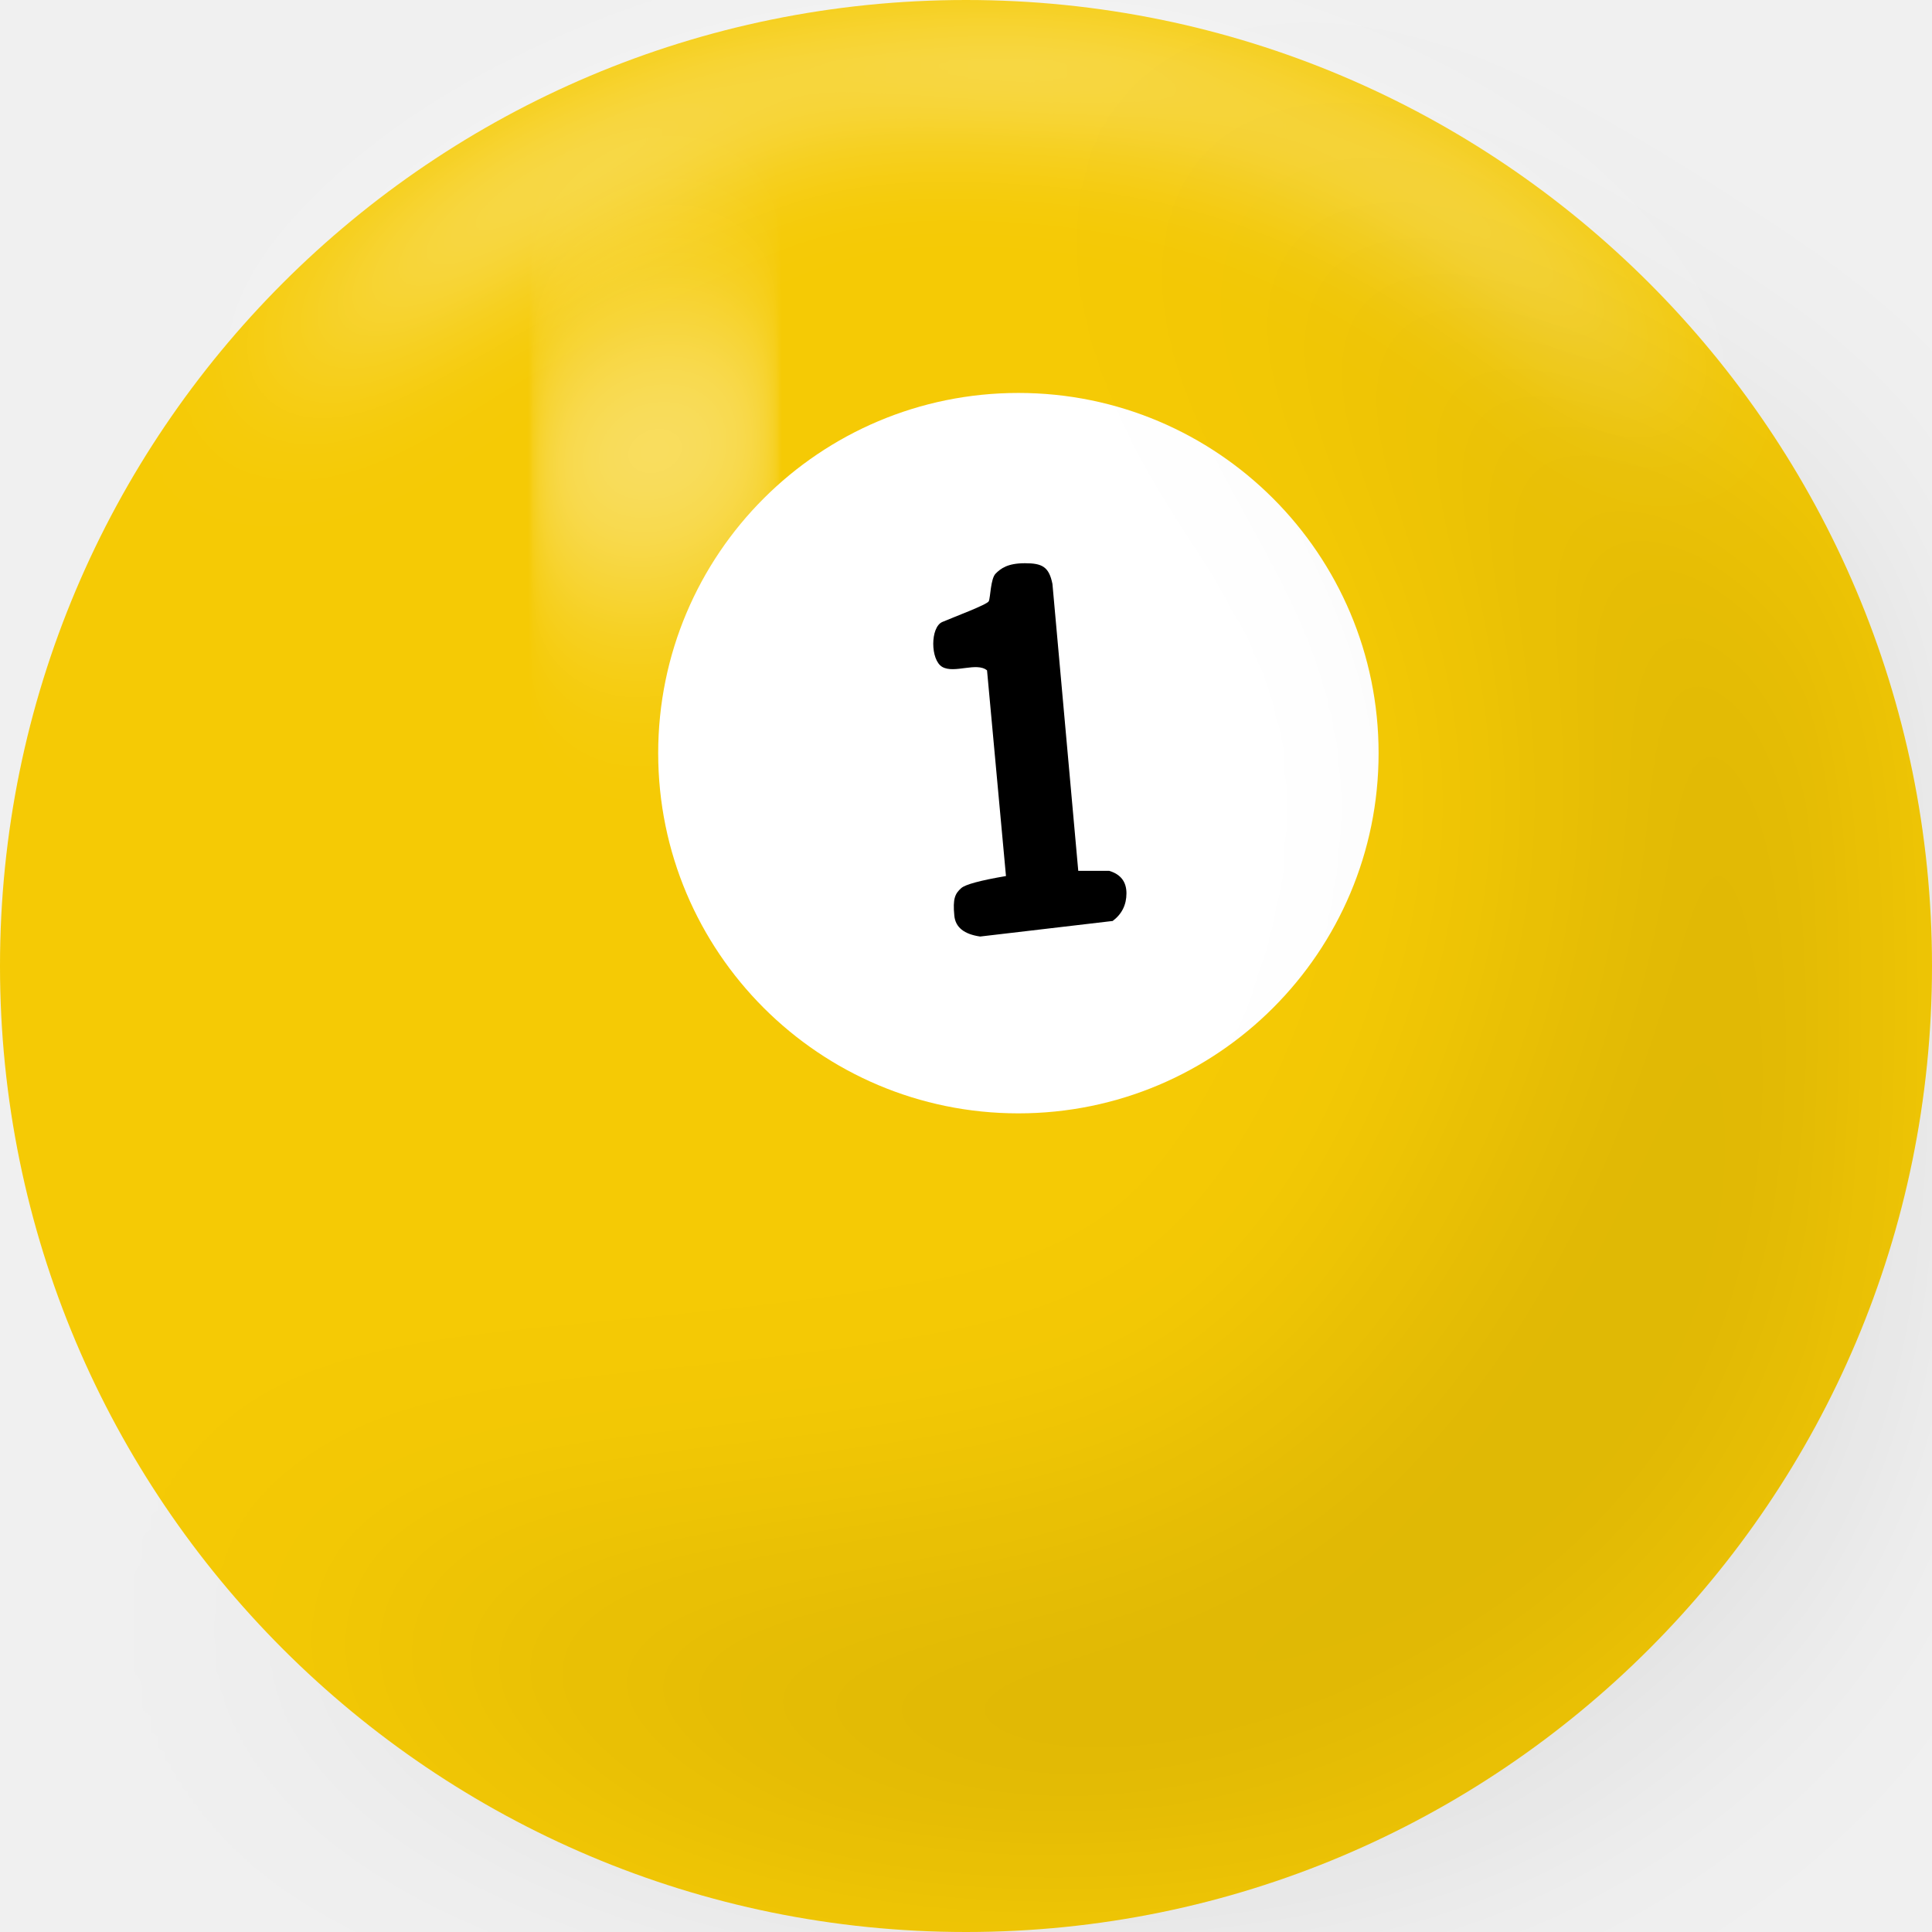
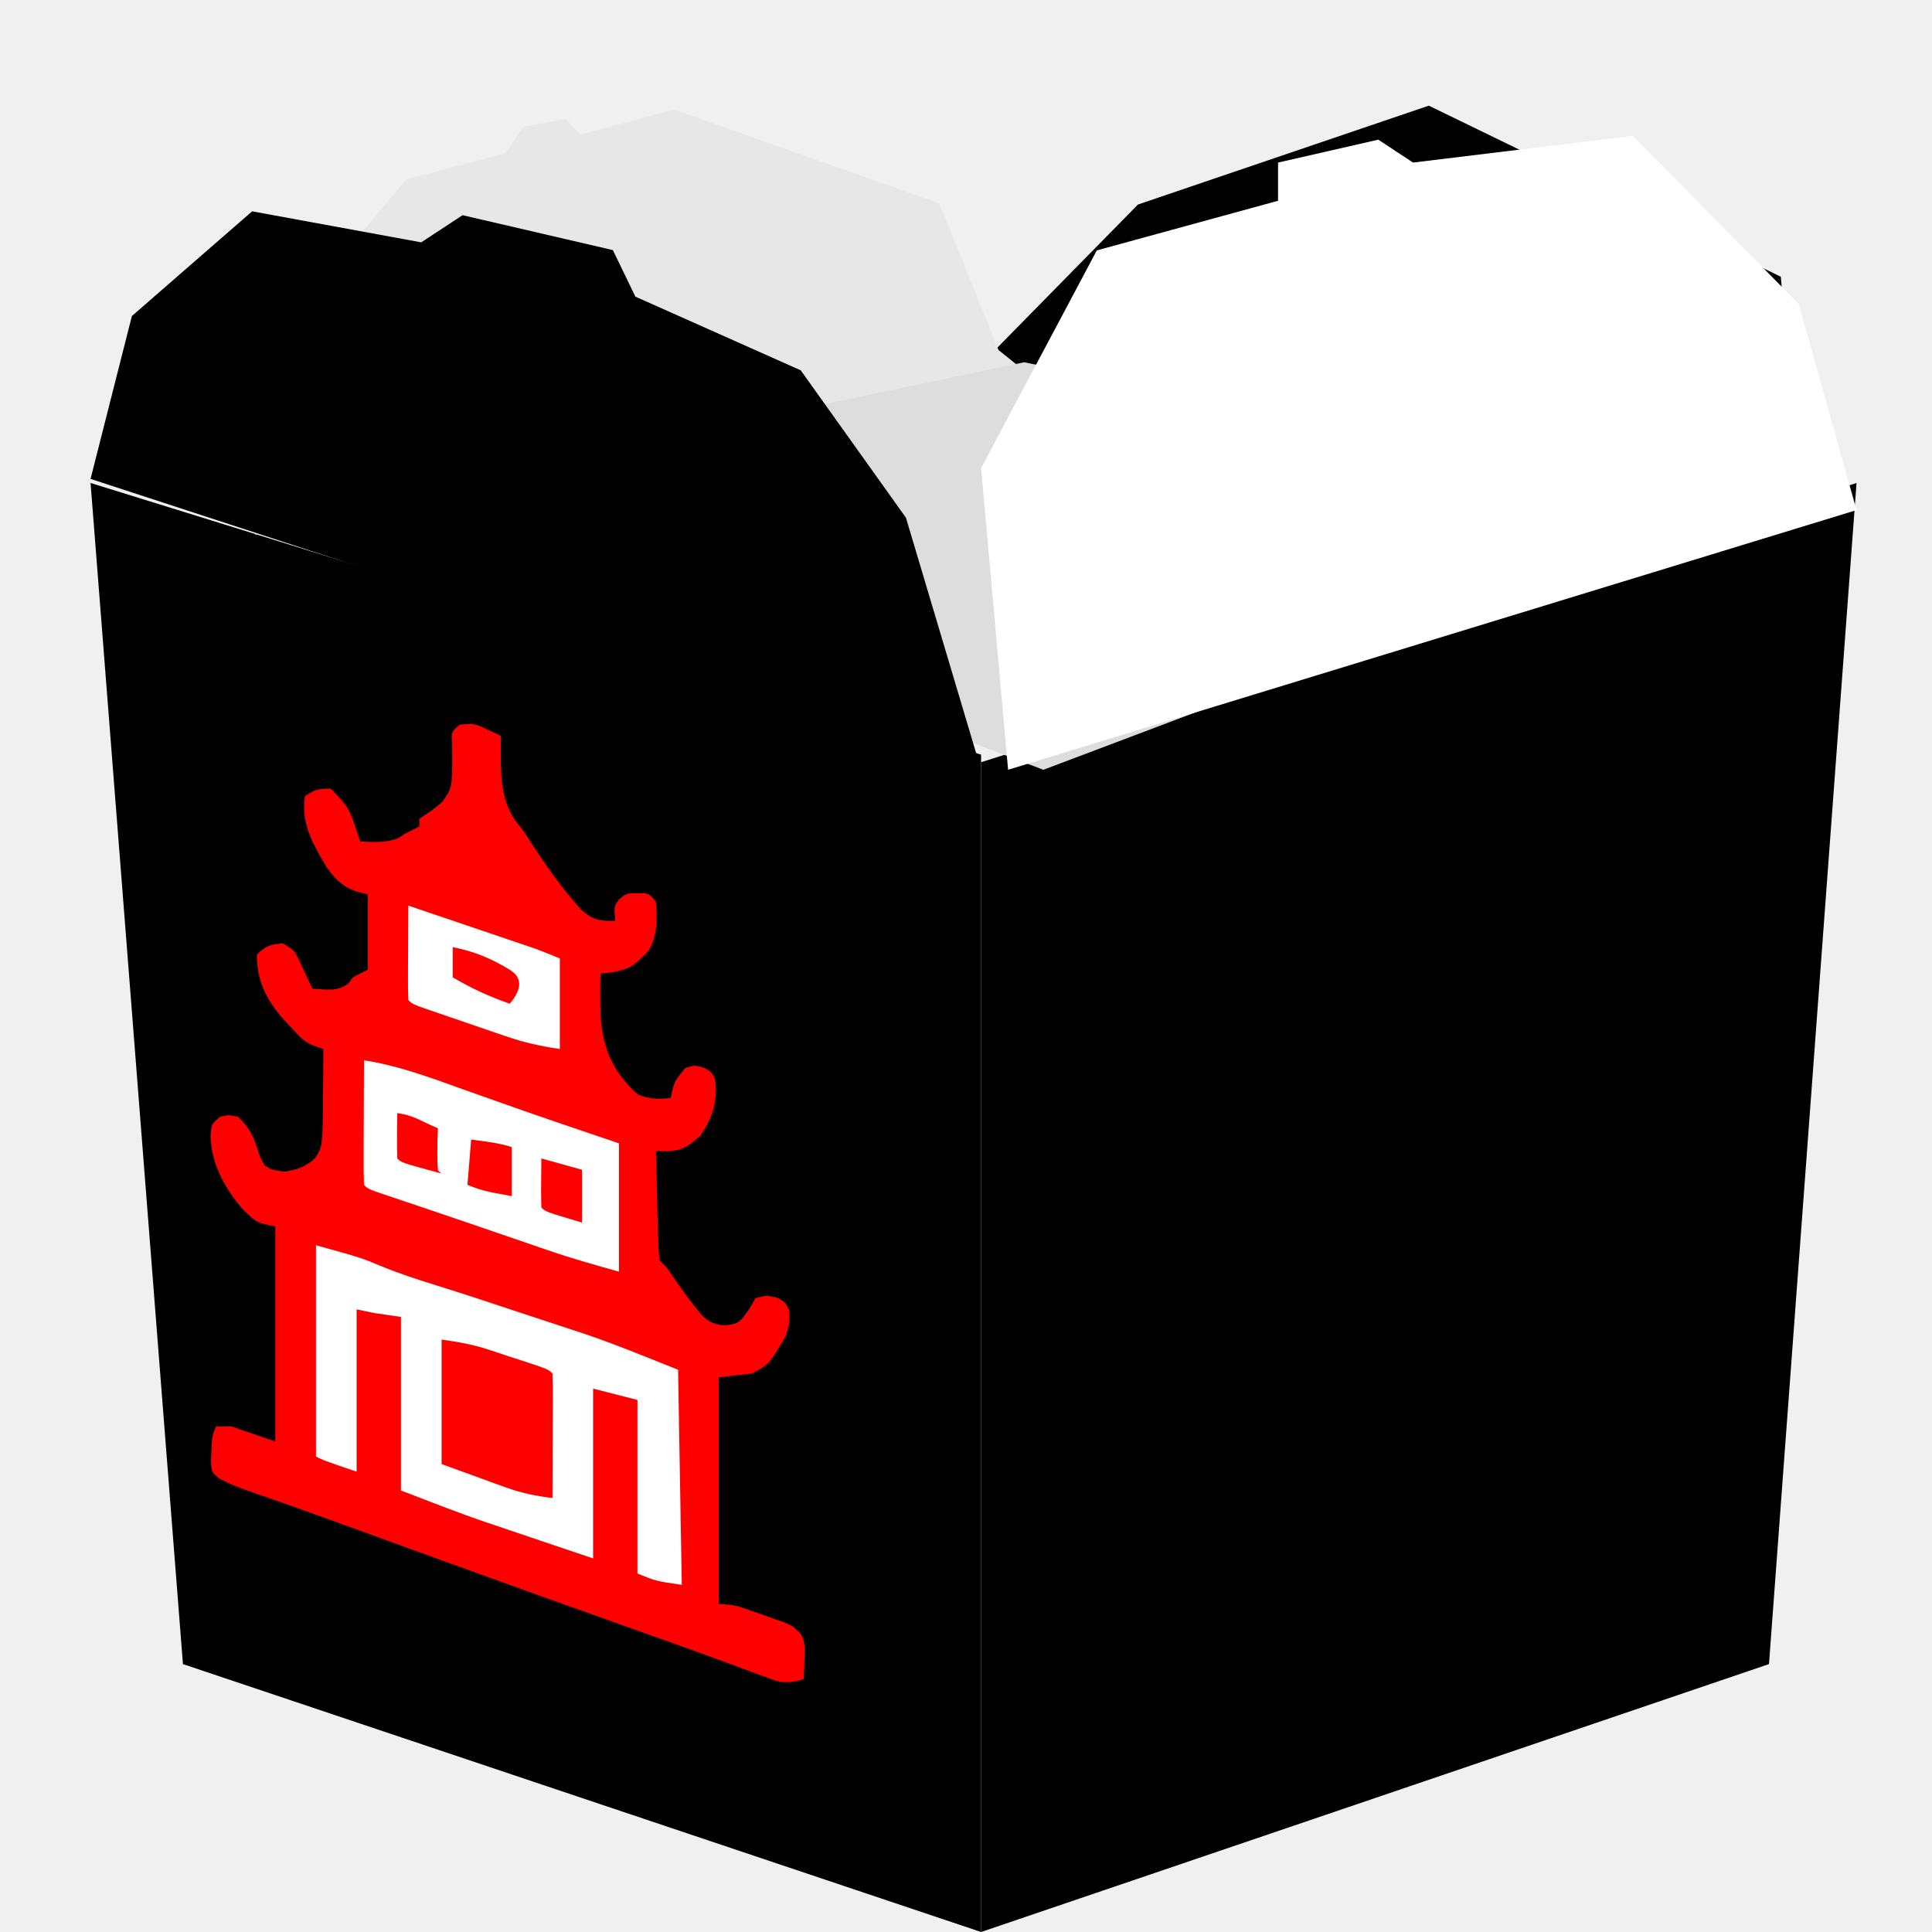
- <svg xmlns="http://www.w3.org/2000/svg" width="590px" height="590px" viewBox="0 0 590 590" version="1.1">
+ <svg xmlns="http://www.w3.org/2000/svg" width="24px" height="24px" viewBox="0 0 128 128" aria-label="Chinese takeout box icon" version="1.1">
  <defs>
-     <filter x="-93.3%" y="-81.2%" width="286.7%" height="262.4%" filterUnits="objectBoundingBox" id="filter-1">
-       <feGaussianBlur stdDeviation="22" in="SourceGraphic" />
-     </filter>
-     <filter x="-13.5%" y="-46.9%" width="126.9%" height="193.8%" filterUnits="objectBoundingBox" id="filter-2">
-       <feGaussianBlur stdDeviation="20" in="SourceGraphic" />
-     </filter>
-     <filter x="-23.9%" y="-22.5%" width="147.8%" height="145.1%" filterUnits="objectBoundingBox" id="filter-3">
-       <feGaussianBlur stdDeviation="41" in="SourceGraphic" />
-     </filter>
+     <linearGradient x1="67.176%" y1="100%" x2="34.828%" y2="7.65%" id="linearGradient-1">
+       <stop stopColor="#DADADA" offset="0%" />
+       <stop stopColor="#FFFFFF" offset="100%" />
+     </linearGradient>
+     <linearGradient x1="50%" y1="0%" x2="50%" y2="100%" id="linearGradient-2">
+       <stop stopColor="#EEEEEE" offset="0%" />
+       <stop stopColor="#D8D8D8" offset="100%" />
+     </linearGradient>
+     <linearGradient x1="50%" y1="0%" x2="50%" y2="100%" id="linearGradient-3">
+       <stop stopColor="#FDFDFD" offset="0%" />
+       <stop stopColor="#D0D0D0" offset="100%" />
+     </linearGradient>
+     <linearGradient x1="77.752%" y1="41.07%" x2="50%" y2="69.664%" id="linearGradient-4">
+       <stop stopColor="#F7F7F7" offset="0%" />
+       <stop stopColor="#EDEDED" offset="88.787%" />
+       <stop stopColor="#ECECEC" offset="100%" />
+     </linearGradient>
  </defs>
-   <g id="favicon" stroke="none" stroke-width="1" fill="none" fill-rule="evenodd">
-     <g transform="translate(-0, 0)" fill-rule="nonzero">
-       <circle id="Oval" fill="#F5CA05" cx="295" cy="295" r="295" />
-       <circle id="Oval" fill="#FFFFFF" cx="311" cy="230" r="110" />
-       <path d="M299.323,286 L339.795,281.25 C342.598,279.139 344,276.324 344,272.806 C344,269.287 342.248,267 338.744,265.944 L329.283,265.944 L321.399,178.333 C320.347,173.056 318.245,172 312.989,172 C307.733,172 305.63,173.583 304.053,175.167 C302.477,176.75 302.477,182.556 301.951,183.611 C301.425,184.667 291.439,188.361 287.759,189.944 C284.08,191.528 284.08,201.556 287.759,203.667 C291.439,205.778 298.272,202.083 301.425,204.722 L307.207,267.528 C299.34,268.871 294.785,270.103 293.541,271.222 C291.676,272.901 290.913,274.389 291.439,279.667 C291.789,283.185 294.417,285.296 299.323,286 Z" id="Path-7" fill="#000000" />
-       <ellipse id="Oval" fill="#FFFFFF" opacity="0.453" filter="url(#filter-1)" transform="translate(200.0089, 137.737) rotate(46) translate(-200.0089, -137.737)" cx="200.009" cy="137.737" rx="35.358" ry="40.635" />
-       <path d="M521,138 C482.503,98.22 448.724,71.18 419.66,56.881 C376.066,35.432 347.544,28.484 295.097,26.856 C242.65,25.228 225.598,37.942 183.729,56.881 C155.816,69.507 119.573,92.683 75,126.412 C102.798,89.539 133.411,63.026 166.839,46.873 C216.981,22.642 259.734,10 295.097,10 C330.46,10 373.741,20.009 428.633,46.873 C465.228,64.782 496.017,95.158 521,138 Z" id="Path-8" fill="#FFFFFF" opacity="0.773" filter="url(#filter-2)" />
-       <path d="M361.057,44 C431.694,123.94 467.935,174.984 469.78,197.133 C472.547,230.357 482.654,254.819 459.752,321.224 C436.85,387.629 415.419,407.824 383.224,440.563 C361.761,462.389 259.02,478.23 75,488.087 C207.884,556.029 286.171,590 309.862,590 C333.554,590 368.739,581.727 415.419,565.182 C481.196,535.022 525.882,499.995 549.475,460.101 C584.865,400.259 591.956,340.867 589.586,292.182 C587.217,243.496 582.366,196.315 555.281,172.315 C537.224,156.316 472.482,113.544 361.057,44 Z" id="Path-9" fill="#000000" opacity="0.096" filter="url(#filter-3)" />
+   <g id="takeout-custom" stroke="none" strokeWidth="1" fill="none" fillRule="evenodd">
+     <g id="Group-2-Copy" transform="translate(6, 1)">
+       <polygon id="Path" fill="#D8D8D8" points="0 31 59 49.5 59 127 7.589 108.75" />
+       <g id="Group" transform="translate(0, 31)" fillRule="nonzero">
+         <polygon id="Path" fill="#FF0000" points="23.502 8 30.357 8 30.357 21.5 40.394 21.5 40.394 35.5 52.88 35.5 52.88 63.5 47.983 63.5 47.983 82 38.925 82 38.925 78.25 32.805 78.25 32.805 76.75 23.012 76.75 23.012 74 14.934 74 14.934 70.5 6.12 70.5 6.12 40 8.568 40 8.568 17 23.502 17" />
+         <path d="M20.32,5.25 L59,18 L59,28 L59,96 L6.12,78.25 L0,0 L21.788,6.75 L23.502,17 C19.748,11.889 17.871,8.472 17.871,6.75 C17.871,5.028 18.687,4.528 20.32,5.25 Z M24.481,16 C23.896,16.484 23.896,16.484 23.959,17.363 L23.961,17.878 C23.961,20.198 23.961,20.198 23.296,21.136 C22.752,21.594 22.752,21.594 22.208,21.959 L21.788,22.25 L21.788,22.75 L20.809,23.25 L20.381,23.531 C19.539,23.866 18.77,23.78 17.871,23.75 L17.692,23.238 C17.121,21.509 17.121,21.509 15.913,20.25 C14.972,20.273 14.972,20.273 14.199,20.75 C13.923,22.564 14.763,23.98 15.668,25.5 C16.468,26.585 17.008,26.974 18.361,27.25 L18.361,32.25 L17.382,32.75 L17.076,33.156 C16.355,33.734 15.581,33.545 14.689,33.5 L14.447,32.971 L14.123,32.281 L13.804,31.596 C13.484,30.934 13.484,30.934 12.73,30.5 C11.917,30.581 11.602,30.652 11.017,31.25 C11.017,33.306 11.907,34.653 13.3,36.087 C14.23,37.09 14.23,37.09 15.423,37.5 C15.425,38.599 15.41,39.698 15.393,40.797 L15.395,41.741 C15.348,43.982 15.348,43.982 14.869,44.74 C14.2,45.34 13.686,45.503 12.807,45.625 C11.996,45.5 11.996,45.5 11.552,45.219 C11.261,44.75 11.261,44.75 11.032,44.031 C10.741,43.159 10.439,42.642 9.793,42 C9.159,41.854 9.159,41.854 8.568,42 C7.997,42.484 7.997,42.484 7.956,43.344 C8.007,45.112 8.922,46.785 10.055,48.081 C11.002,49.015 11.002,49.015 12.241,49.25 L12.241,63.5 L9.303,62.5 L8.324,62.5 C8.024,63.111 8.021,63.553 8.002,64.234 L7.975,64.897 C8.027,65.516 8.027,65.516 8.446,65.907 C9.293,66.382 10.179,66.69 11.093,67 C11.537,67.155 11.981,67.31 12.424,67.465 L13.164,67.722 C14.479,68.184 15.789,68.661 17.099,69.137 L18.566,69.67 C20.16,70.248 21.754,70.826 23.348,71.406 C27.505,72.917 31.667,74.411 35.835,75.889 L37.165,76.361 L37.817,76.593 C38.955,76.997 40.093,77.406 41.228,77.823 C41.685,77.991 42.142,78.158 42.6,78.325 C43.131,78.518 43.661,78.714 44.19,78.913 L44.883,79.164 L45.469,79.382 C46.131,79.522 46.6,79.425 47.249,79.25 C47.269,78.808 47.283,78.365 47.295,77.922 L47.321,77.175 C47.236,76.377 47.104,76.249 46.515,75.75 C46.06,75.516 46.06,75.516 45.558,75.349 L45.006,75.151 C44.817,75.085 44.628,75.02 44.434,74.953 L43.861,74.746 C42.766,74.358 42.766,74.358 41.618,74.25 L41.618,59.25 L43.822,59 C44.843,58.478 45.038,58.257 45.596,57.297 L45.983,56.651 C46.292,55.948 46.349,55.511 46.27,54.75 C46.02,54.266 46.02,54.266 45.535,54 C44.811,53.812 44.811,53.812 44.066,54 L43.623,54.75 C42.968,55.667 42.968,55.667 42.092,55.812 C41.412,55.778 41.027,55.637 40.527,55.158 C39.668,54.166 38.935,53.083 38.191,52 L37.701,51.5 C37.623,50.778 37.623,50.778 37.6,49.865 L37.571,48.879 L37.548,47.844 C37.514,46.646 37.483,45.448 37.456,44.25 C37.683,44.258 37.91,44.266 38.143,44.273 C39.194,44.242 39.604,43.952 40.394,43.25 C41.211,42.062 41.571,40.965 41.373,39.5 C41.118,38.989 41.118,38.989 40.639,38.75 C40.038,38.562 40.038,38.562 39.415,38.75 C38.669,39.645 38.669,39.645 38.436,40.75 C37.519,40.824 37.071,40.834 36.232,40.5 C34.625,39.034 33.942,37.487 33.792,35.323 C33.761,34.382 33.758,33.441 33.784,32.5 L34.59,32.41 C35.802,32.196 36.12,31.885 36.967,31 C37.581,29.945 37.533,28.945 37.456,27.75 C36.996,27.175 36.996,27.175 36.248,27.172 C35.511,27.189 35.511,27.189 35.039,27.562 C34.675,28.053 34.675,28.053 34.763,29 C33.777,29.043 33.285,28.954 32.523,28.291 C31.254,26.884 30.166,25.346 29.137,23.752 C28.678,23.027 28.678,23.027 28.241,22.498 C26.998,20.87 27.199,18.725 27.174,16.75 L26.379,16.375 L25.931,16.164 C25.389,15.946 25.389,15.946 24.481,16 Z" id="Shape" fill="url(#linearGradient-1)" />
+         <path d="M14.934,50.5 C17.93,51.334 17.93,51.334 19.187,51.859 C20.444,52.383 21.719,52.791 23.017,53.194 C24.847,53.765 26.667,54.372 28.487,54.975 C28.946,55.126 29.405,55.277 29.863,55.428 C30.542,55.65 31.22,55.874 31.897,56.099 L32.496,56.294 C34.681,57.022 36.77,57.894 38.925,58.75 L39.17,73 C37.456,72.75 37.456,72.75 36.232,72.25 L36.232,60.75 L33.295,60 L33.295,71.25 L29.133,69.844 L27.847,69.41 L26.792,69.053 L26.276,68.88 C24.349,68.224 22.471,67.48 20.564,66.75 L20.564,55.25 L18.851,55 L17.627,54.75 L17.627,65.5 C15.423,64.75 15.423,64.75 14.934,64.5 L14.934,50.5 Z" id="Path" fill="#FFFFFF" />
+         <path d="M18.116,38.25 C20.377,38.595 22.488,39.386 24.634,40.156 C25.205,40.359 25.777,40.562 26.348,40.764 C26.729,40.899 27.11,41.034 27.491,41.169 C29.988,42.056 32.498,42.901 35.008,43.75 L35.008,52.25 C33.419,51.807 31.861,51.37 30.305,50.832 L29.765,50.648 C29.197,50.453 28.629,50.258 28.062,50.062 L26.884,49.659 C26.3,49.459 25.715,49.259 25.131,49.058 C24.019,48.676 22.906,48.298 21.791,47.923 L21.062,47.677 C20.629,47.531 20.196,47.386 19.763,47.242 C18.388,46.778 18.388,46.778 18.116,46.5 C18.095,45.891 18.087,45.281 18.092,44.671 L18.093,44.117 C18.095,43.531 18.098,42.945 18.101,42.359 C18.102,41.963 18.103,41.567 18.104,41.17 C18.107,40.197 18.111,39.224 18.116,38.25 L18.116,38.25 Z" id="Path" fill="#FFFFFF" />
+         <path d="M21.054,28 C22.287,28.418 23.519,28.836 24.752,29.254 L26.009,29.68 C26.613,29.885 27.216,30.09 27.82,30.295 L28.385,30.486 L28.919,30.668 C29.073,30.72 29.227,30.772 29.385,30.826 C29.96,31.034 30.525,31.269 31.091,31.5 L31.091,37.5 C29.791,37.31 28.677,37.059 27.452,36.633 L26.917,36.451 C26.548,36.325 26.179,36.197 25.81,36.07 C25.243,35.874 24.676,35.681 24.108,35.487 C23.749,35.364 23.389,35.241 23.03,35.117 L22.514,34.941 C21.327,34.529 21.327,34.529 21.054,34.25 C21.033,33.786 21.028,33.322 21.03,32.858 L21.032,32.006 L21.039,31.109 L21.042,30.209 C21.045,29.473 21.049,28.736 21.054,28 L21.054,28 Z" id="Path" fill="#FFFFFF" />
+         <path d="M23.257,56.75 C24.382,56.914 25.26,57.056 26.308,57.398 L27.024,57.632 L27.756,57.875 L28.505,58.118 C30.323,58.716 30.323,58.716 30.602,59 C30.623,59.612 30.63,60.217 30.626,60.829 L30.624,61.383 C30.623,61.969 30.62,62.555 30.617,63.141 C30.614,64.51 30.609,65.88 30.602,67.25 C29.511,67.114 28.524,66.915 27.489,66.538 L26.809,66.294 L25.966,65.984 L23.257,65 L23.257,56.75 Z" id="Path" fill="#FF0000" />
+         <path d="M23.992,30.75 C25.394,31.027 26.522,31.483 27.773,32.25 C28.607,32.761 28.607,33.511 27.773,34.5 C26.435,34.03 25.232,33.485 23.992,32.75 L23.992,30.75 Z" id="Path" fill="#FF0000" />
+         <path d="M20.32,41.75 C21.418,41.882 21.969,42.324 23.012,42.75 C22.962,43.966 22.962,44.883 23.012,45.5 C23.016,45.55 23.098,45.633 23.257,45.75 C20.595,45.031 20.595,45.031 20.32,44.75 C20.302,44.245 20.299,43.739 20.304,43.234 L20.311,42.398 L20.32,41.75 Z" id="Path" fill="#FF0000" />
+         <path d="M29.867,44.75 L32.56,45.5 L32.56,49 C30.143,48.281 30.143,48.281 29.867,48 C29.851,47.453 29.845,46.906 29.852,46.359 L29.859,45.452 L29.867,44.75 Z" id="Path" fill="#FF0000" />
+         <path d="M25.216,43.5 C26.065,43.614 27.094,43.723 27.909,44 L27.909,47.25 C26.685,47 26.195,47 24.971,46.5 L25.216,43.5 Z" id="Path" fill="#FF0000" />
+       </g>
+       <polygon id="Path-5" fill="url(#linearGradient-2)" points="59 23.13 69.394 12.55 88.662 6 111.986 17.336 113 30.435 111.986 39" />
+       <polygon id="Path-4" fill="url(#linearGradient-3)" points="59 49.5 117 31 111.2 109.25 59 127" />
+       <polygon id="Path-3" fill="#E7E7E7" transform="translate(33.38197, 18.42732) scale(1, -1) rotate(195) translate(-33.38197, -18.42732) " points="7.538 30.3 8.499 28.987 9.765 18.593 25.126 8.046 26.401 8.043 31.524 8.032 32.241 6.784 35.069 6.554 36.717 7.959 43.475 7.908 55.598 16.446 59.226 28.067" />
+       <polygon id="Path-6" fill="#DDDDDD" points="61.853 23 17 32.425 63.127 50 109 32.679" />
+       <polygon id="Path-3" fill="#FFFFFF" points="60.789 50 59 30.012 66.665 15.59 78.674 12.301 78.674 9.771 85.317 8.253 87.617 9.771 102.181 8 113.167 19.133 117 32.795" />
+       <polygon id="Path-2" fill="url(#linearGradient-4)" points="0 30.729 2.738 19.938 10.705 13 21.907 15.056 24.646 13.257 34.603 15.569 36.097 18.653 47.051 23.535 54.021 33.299 59 50" />
    </g>
  </g>
</svg>
